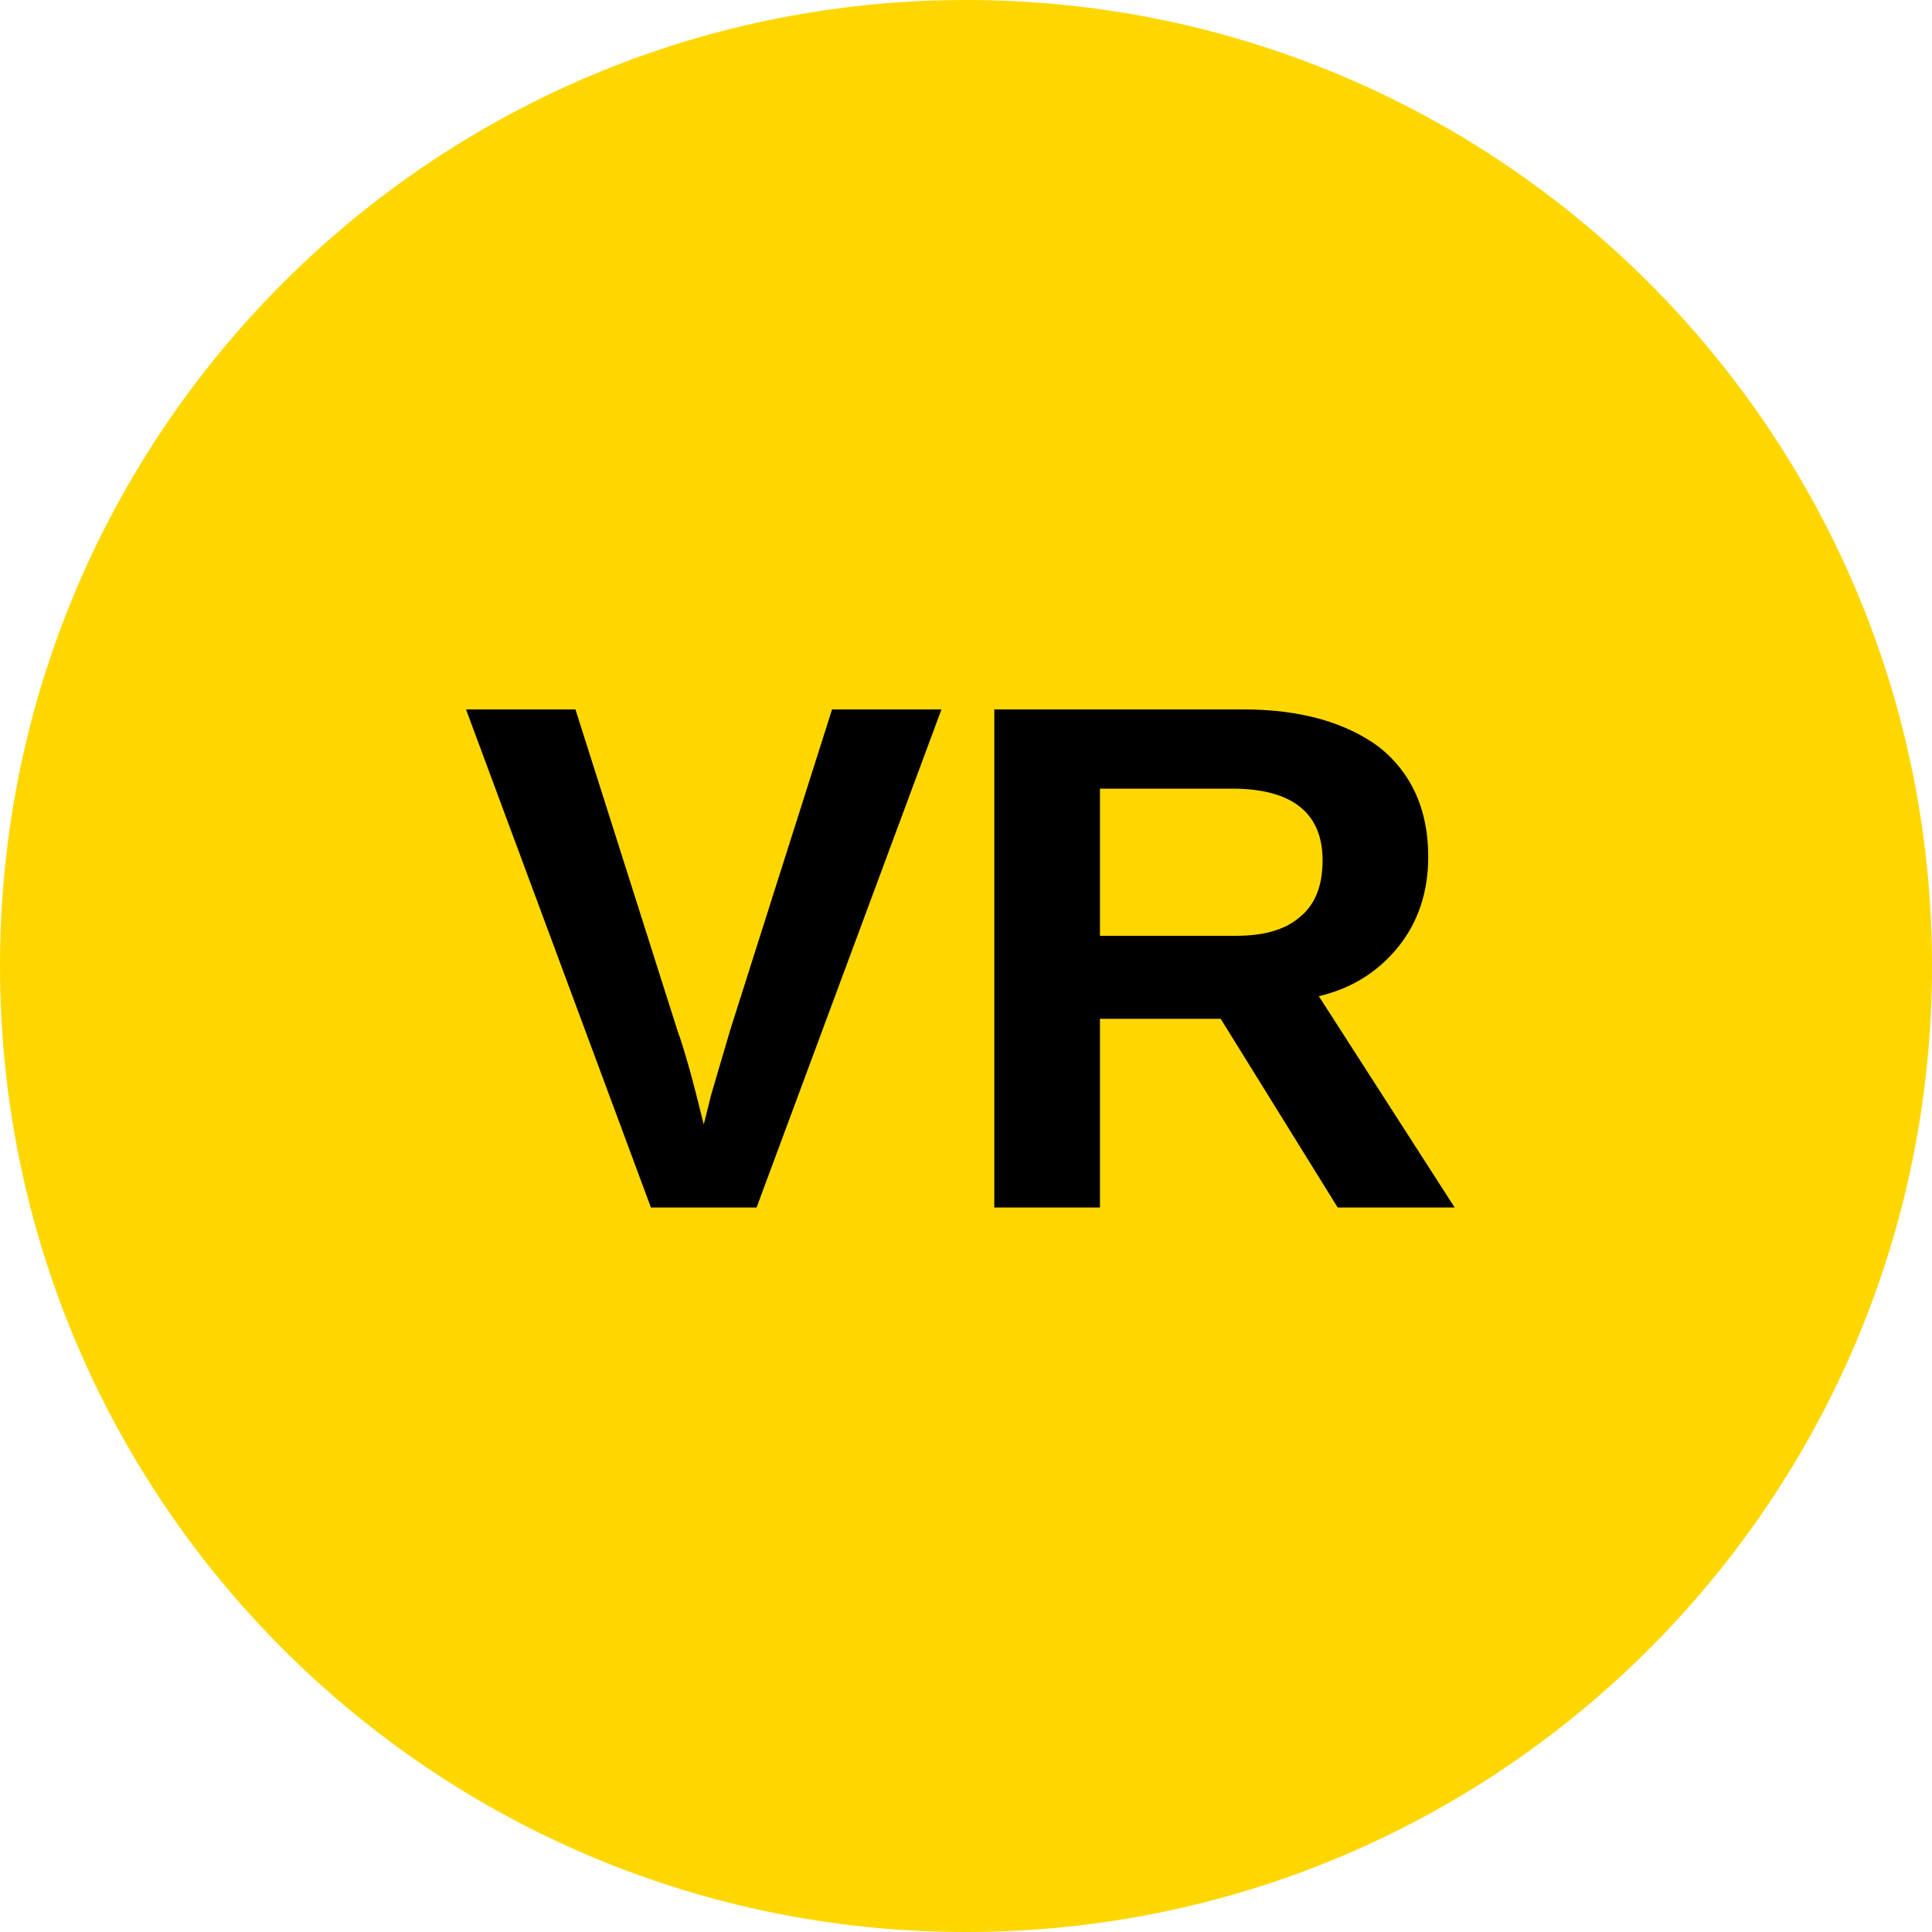
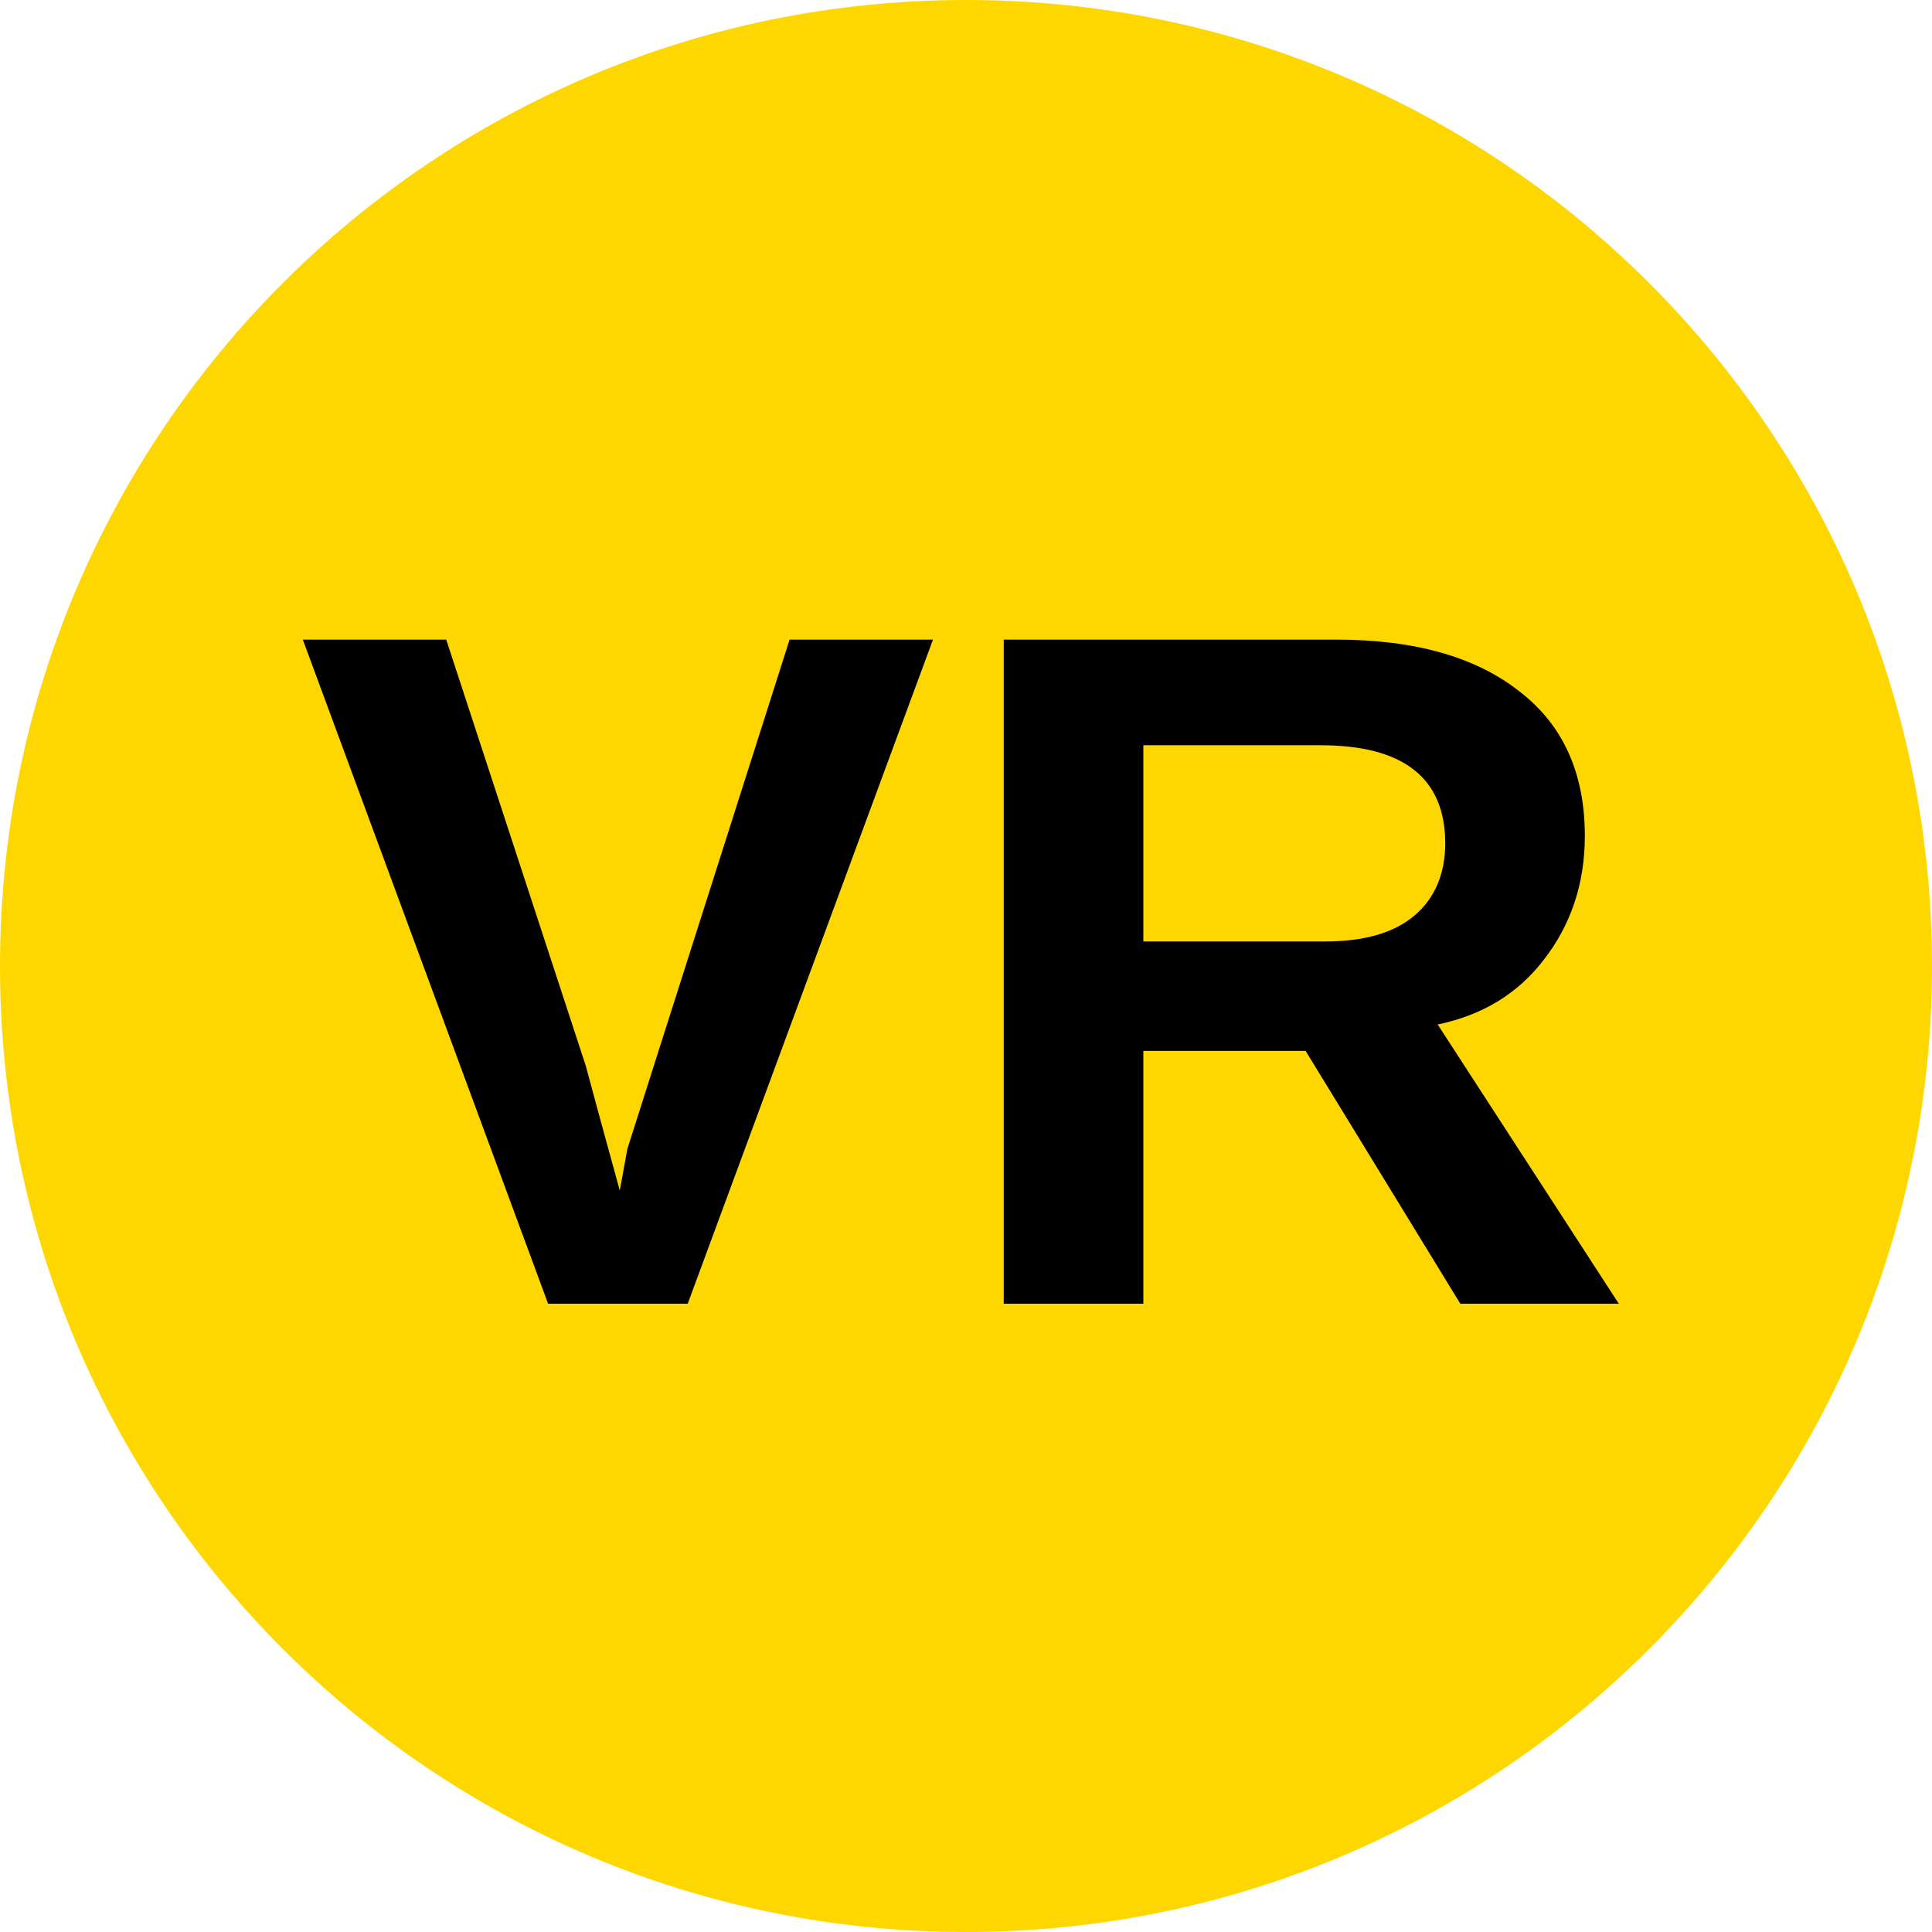
<svg xmlns="http://www.w3.org/2000/svg" viewBox="0 0 8 8">
  <circle cx="4" cy="4" r="4" fill="gold" />
-   <text x="4" y="5" text-anchor="middle" font-weight="700" font-size="3" font-family="Arial" fill="black">VR</text>
+   <text x="4" y="5.4" text-anchor="middle" font-weight="700" font-size="4" font-family="Arial">VR</text>
</svg>
